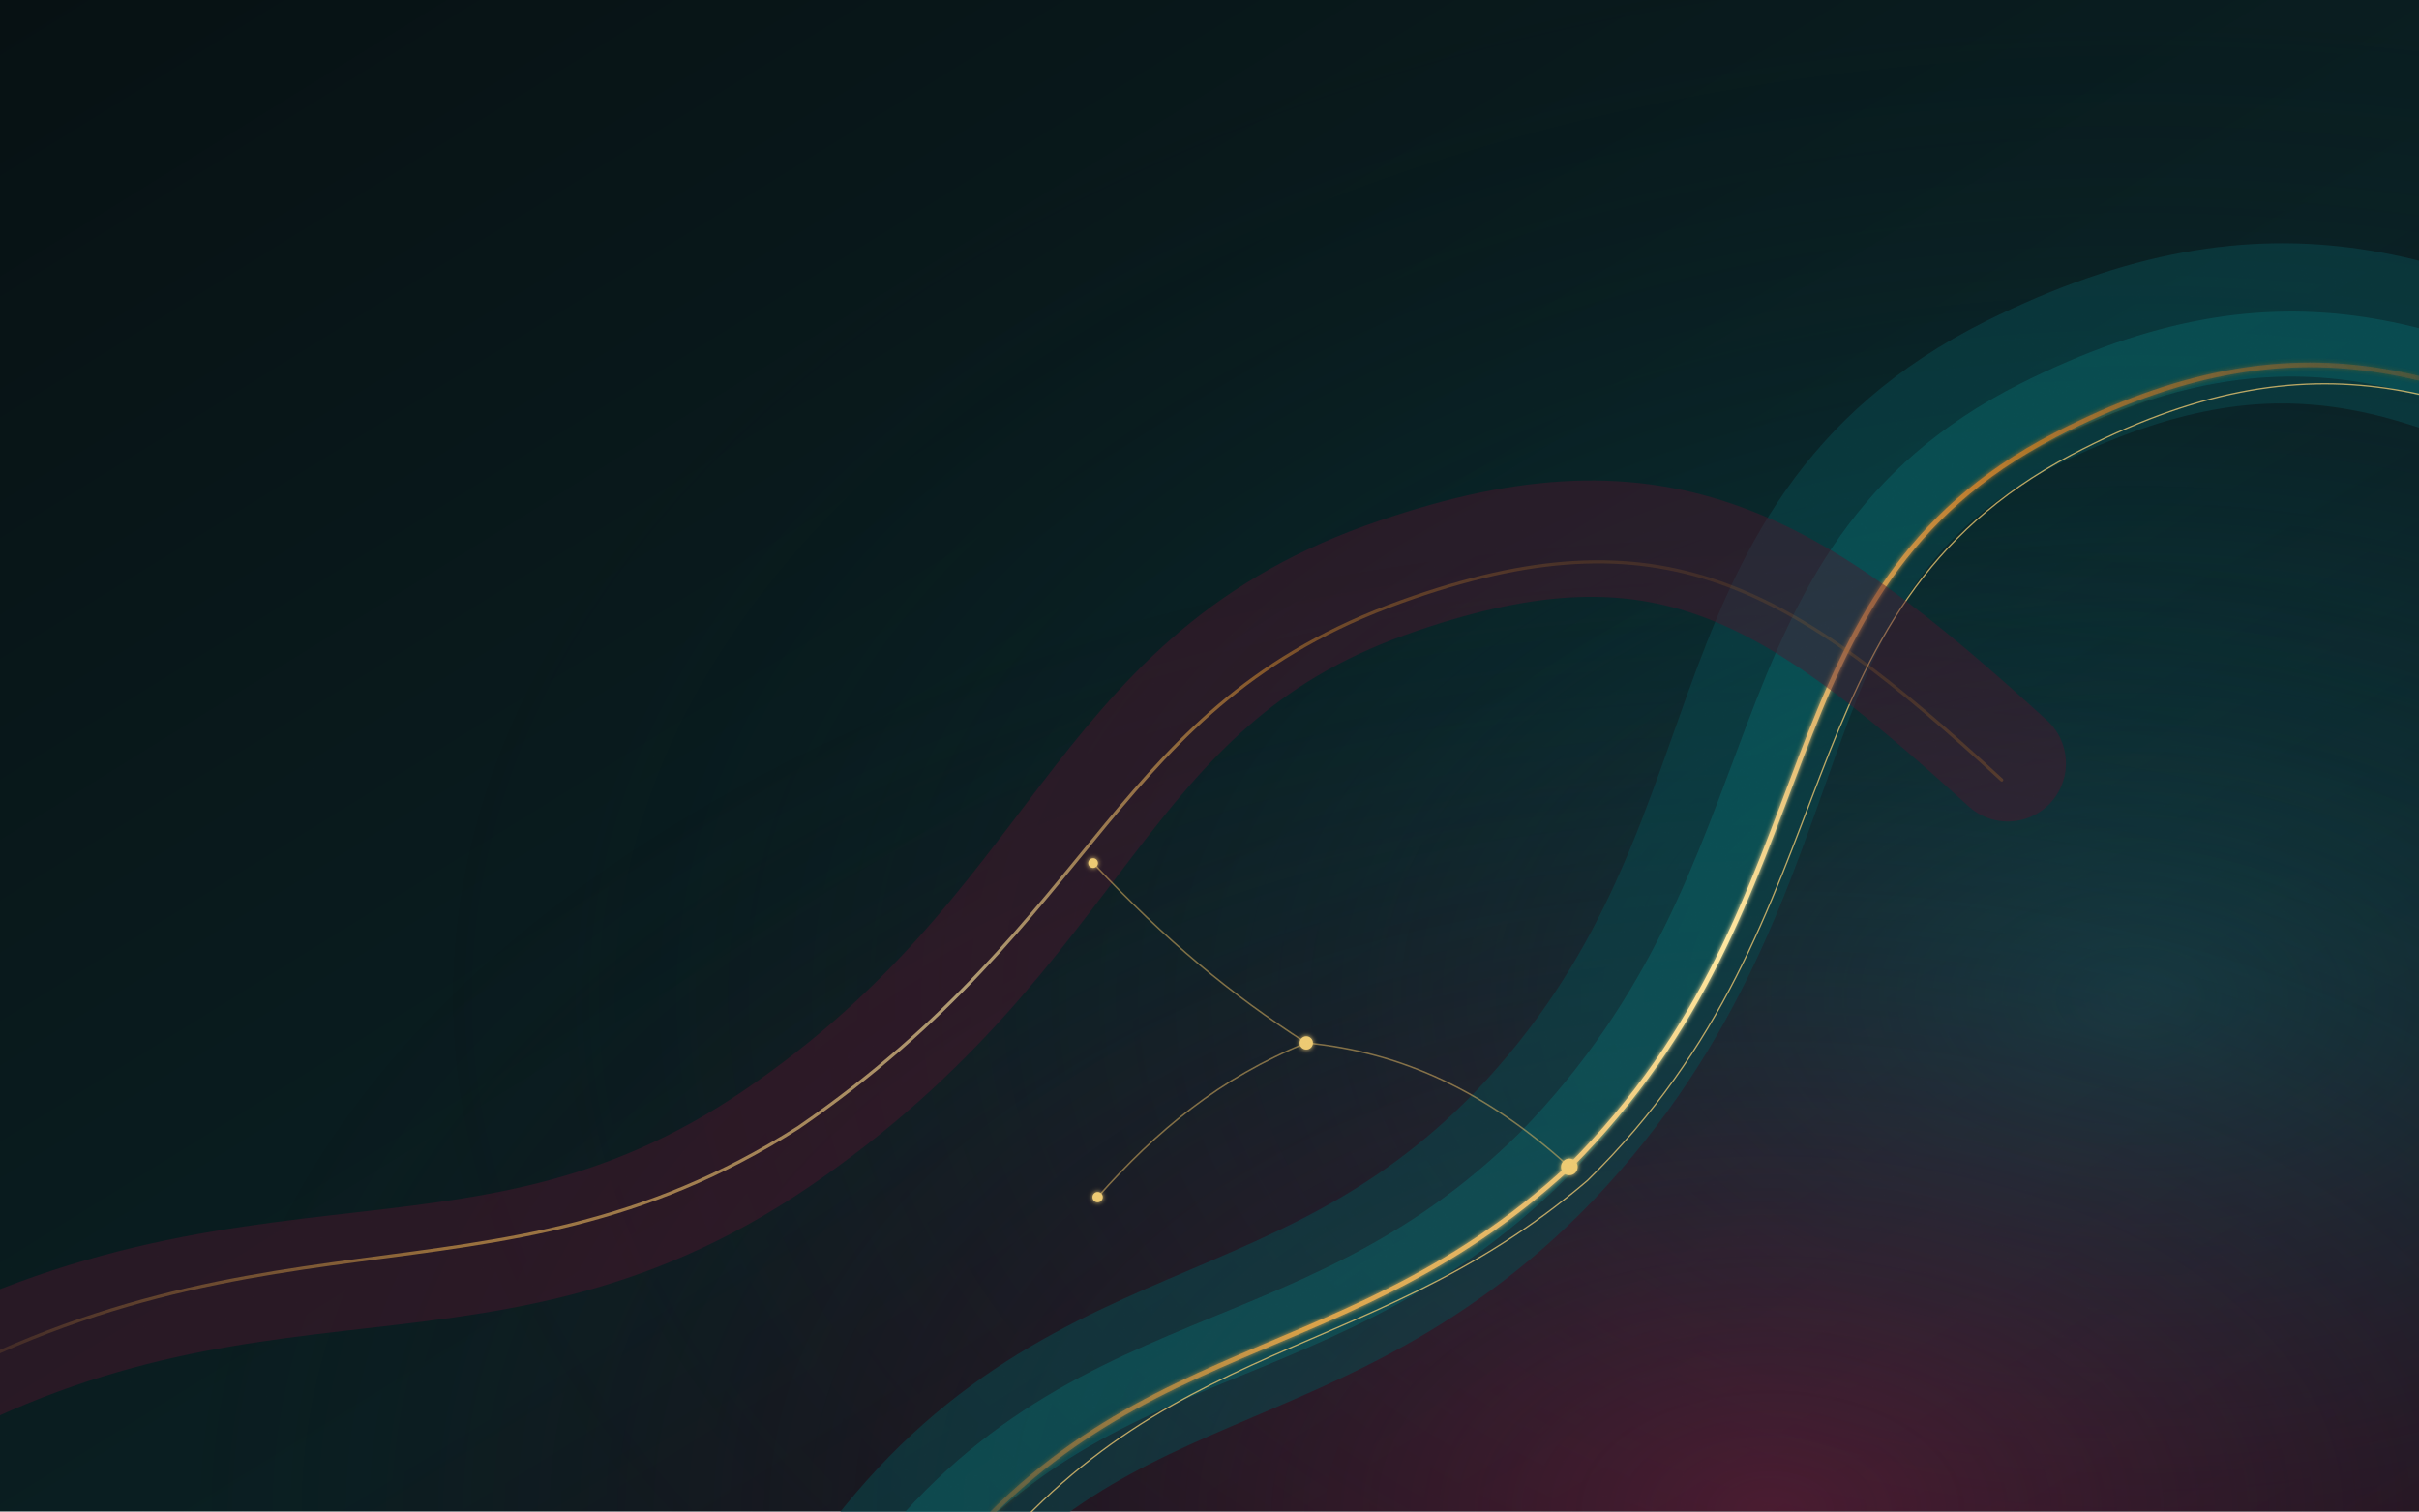
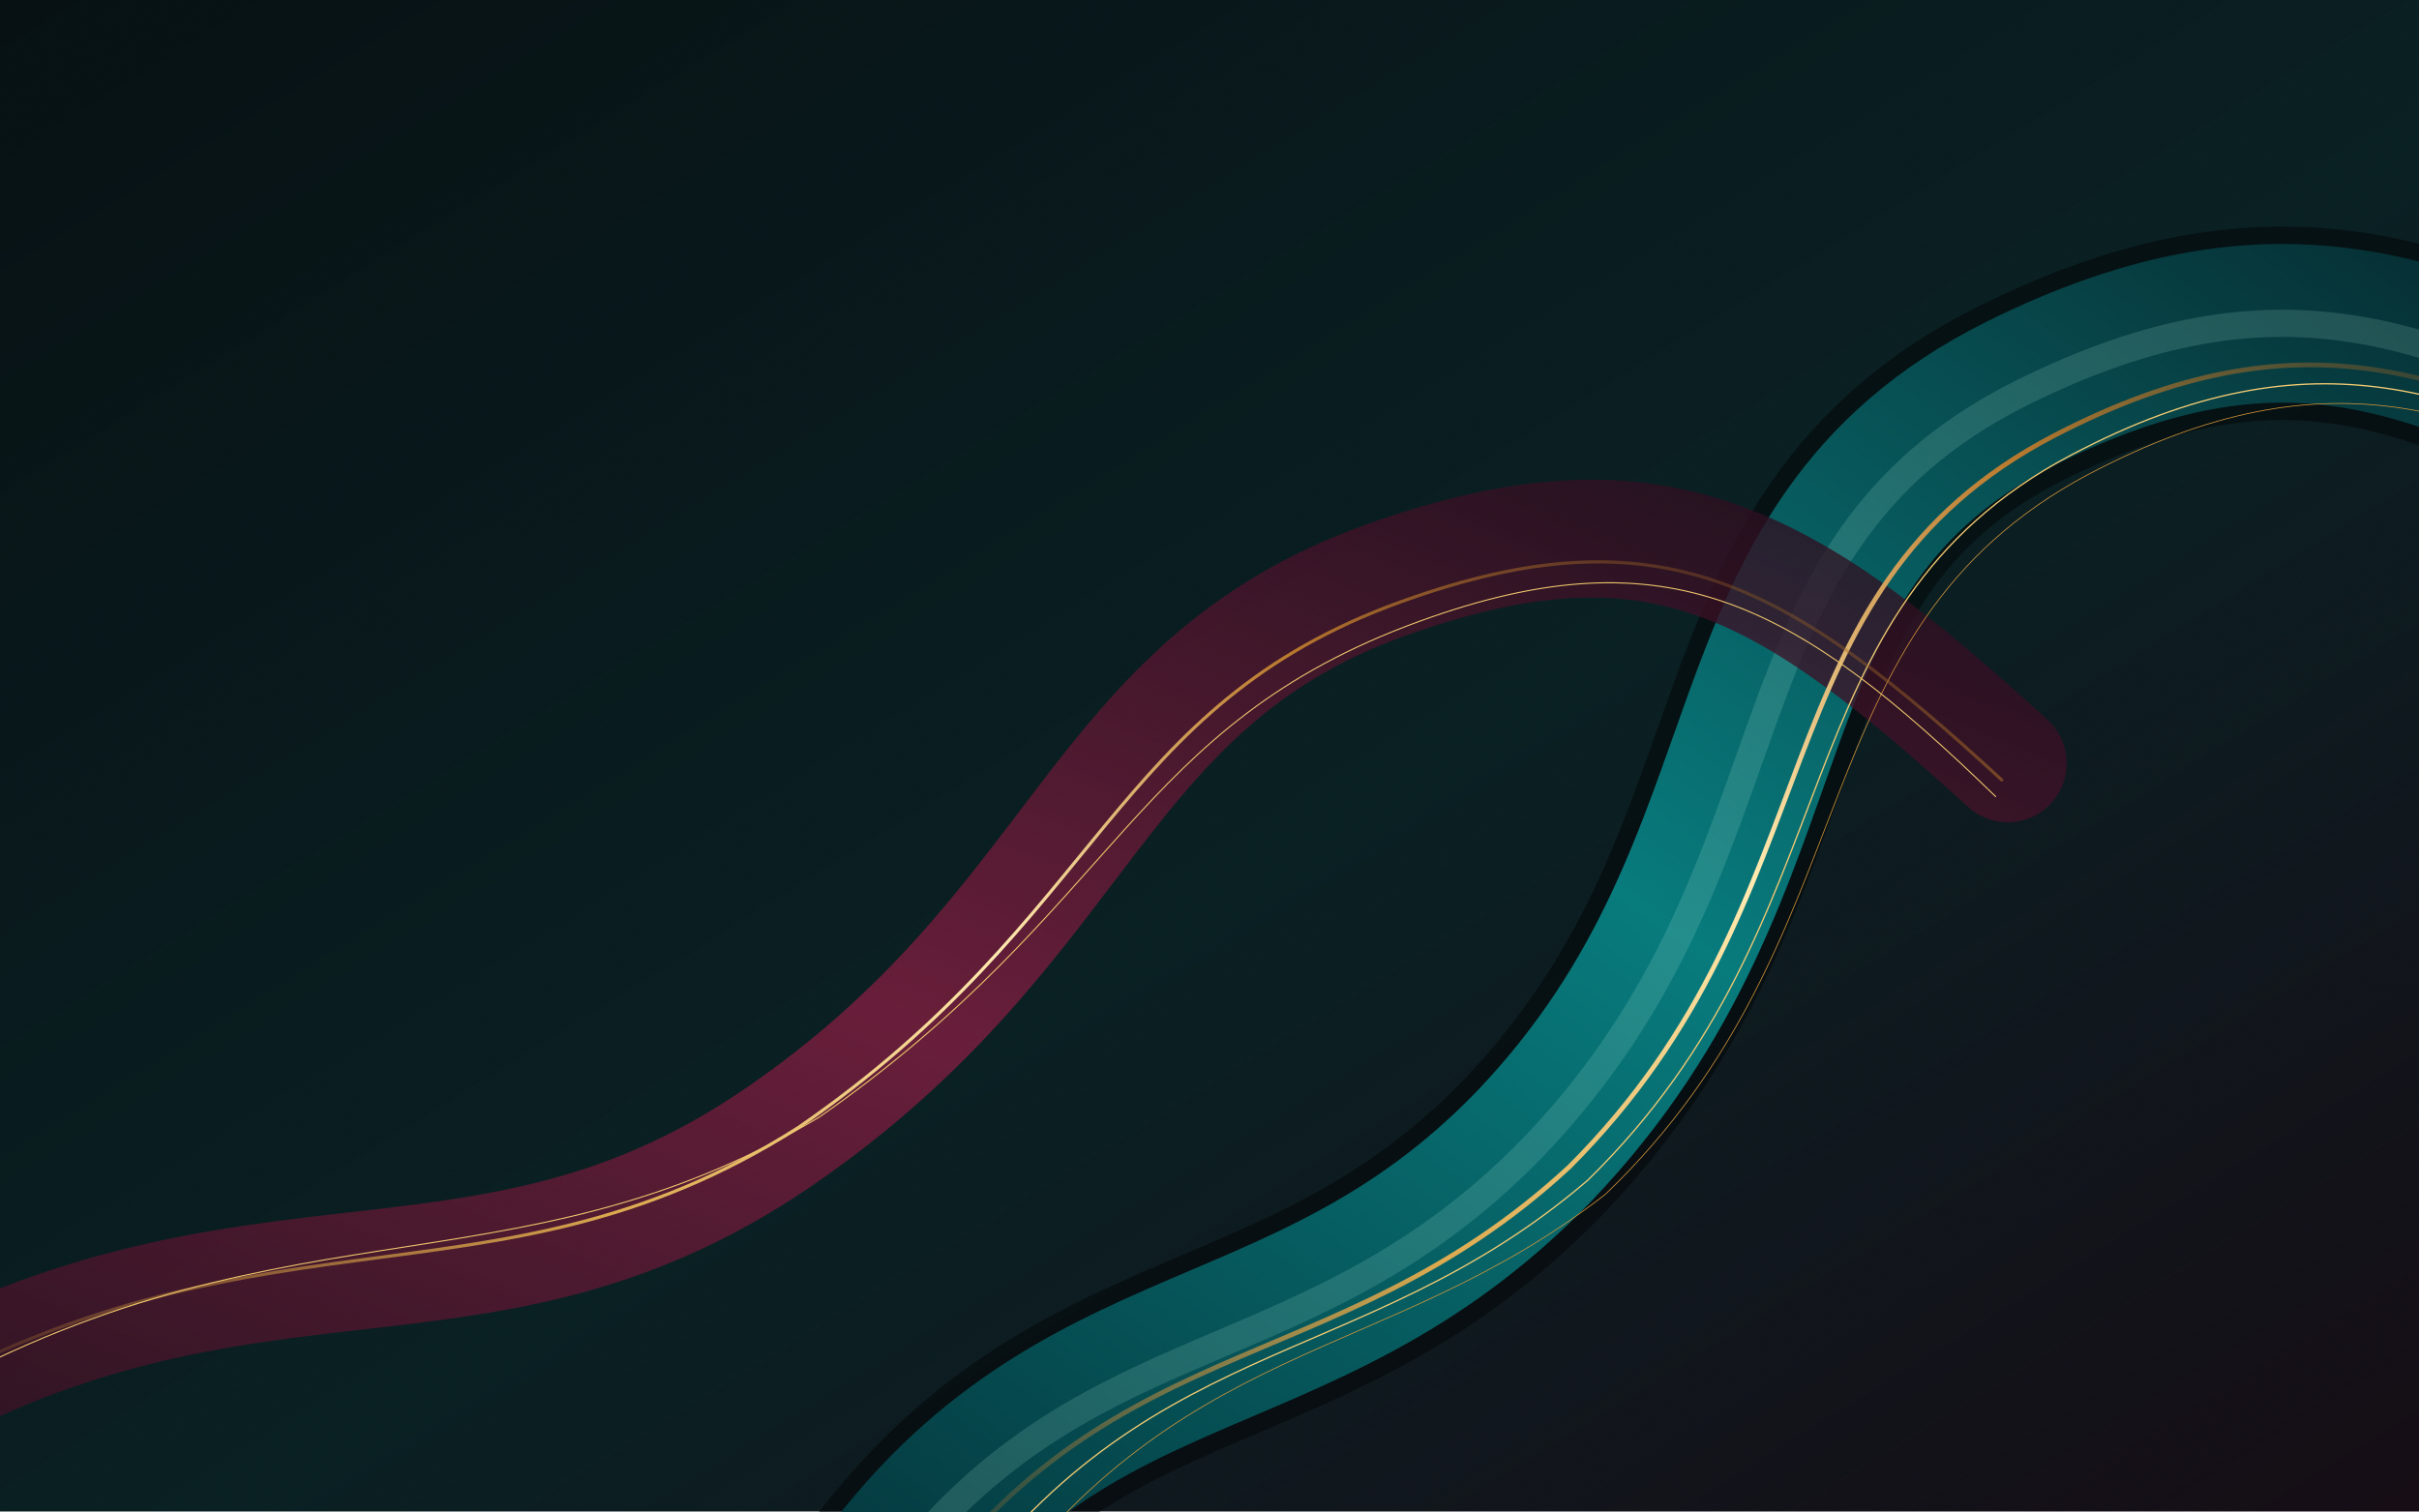
- <svg xmlns="http://www.w3.org/2000/svg" aria-labelledby="title desc" role="img" viewBox="0 0 1600 1000">
+ <svg xmlns="http://www.w3.org/2000/svg" viewBox="0 0 1600 1000">
  <defs>
-     <linearGradient id="bg" x1="0" x2="1" y1="0" y2="1">
-       <stop offset="0" stop-color="#071113" />
-       <stop offset=".56" stop-color="#0a1f22" />
+     <linearGradient id="b" x1="0" y1="0" x2="1" y2="1">
+       <stop stop-color="#071113" />
+       <stop offset=".55" stop-color="#0a2023" />
      <stop offset="1" stop-color="#160d15" />
    </linearGradient>
-     <radialGradient cx="88%" cy="66%" id="teal" r="72%">
-       <stop offset="0" stop-color="#076d70" stop-opacity=".53" />
-       <stop offset=".46" stop-color="#064a50" stop-opacity=".23" />
-       <stop offset="1" stop-color="#071113" stop-opacity="0" />
-     </radialGradient>
-     <radialGradient cx="73%" cy="100%" id="wine" r="66%">
-       <stop offset="0" stop-color="#761b3b" stop-opacity=".57" />
-       <stop offset=".5" stop-color="#461229" stop-opacity=".28" />
-       <stop offset="1" stop-color="#110c12" stop-opacity="0" />
-     </radialGradient>
-     <linearGradient id="gold" x1="0" x2="1" y1="1" y2="0">
-       <stop offset="0" stop-color="#9b6228" stop-opacity="0" />
-       <stop offset=".24" stop-color="#d9a24a" />
-       <stop offset=".51" stop-color="#ffe7a1" />
-       <stop offset=".76" stop-color="#bd7d2e" />
+     <linearGradient id="t" x1="0" y1="1" x2="1" y2="0">
+       <stop stop-color="#04343a" />
+       <stop offset=".5" stop-color="#087a7c" />
+       <stop offset="1" stop-color="#06292e" />
+     </linearGradient>
+     <linearGradient id="w" x1="0" y1="1" x2="1" y2="0">
+       <stop stop-color="#321021" />
+       <stop offset=".48" stop-color="#821d40" />
+       <stop offset="1" stop-color="#260d1d" />
+     </linearGradient>
+     <linearGradient id="g" x1="0" y1="1" x2="1" y2="0">
+       <stop stop-color="#9c6327" stop-opacity="0" />
+       <stop offset=".3" stop-color="#dba94e" />
+       <stop offset=".54" stop-color="#ffeab0" />
+       <stop offset=".78" stop-color="#b9792d" />
      <stop offset="1" stop-color="#92591f" stop-opacity="0" />
    </linearGradient>
-     <filter height="160%" id="glow" width="160%" x="-30%" y="-30%">
-       <feGaussianBlur result="b" stdDeviation="1.6" />
-       <feMerge>
-         <feMergeNode in="b" />
-         <feMergeNode in="SourceGraphic" />
-       </feMerge>
-     </filter>
-     <filter id="grain">
-       <feTurbulence baseFrequency=".82" numOctaves="4" seed="57" stitchTiles="stitch" type="fractalNoise" />
+     <filter id="n">
+       <feTurbulence type="fractalNoise" baseFrequency=".82" numOctaves="4" seed="57" />
      <feColorMatrix type="saturate" values="0" />
-       <feComponentTransfer>
-         <feFuncA tableValues="0 .38" type="table" />
-       </feComponentTransfer>
    </filter>
  </defs>
-   <rect fill="url(#bg)" height="1000" width="1600" />
-   <rect fill="url(#teal)" height="1000" width="1600" />
-   <rect fill="url(#wine)" height="1000" width="1600" />
+   <rect width="1600" height="1000" fill="url(#b)" />
  <g fill="none" stroke-linecap="round">
-     <path d="M561 1085 C696 866 856 923 1015 758 C1197 567 1129 364 1337 260 C1508 175 1608 221 1747 290" opacity=".55" stroke="#0a474d" stroke-width="106" />
-     <path d="M562 1085 C697 868 860 924 1021 764 C1204 576 1142 376 1346 273 C1513 189 1615 235 1753 303" opacity=".38" stroke="#096f72" stroke-width="43" />
-     <path d="M592 1081 C727 874 880 918 1038 772 C1218 592 1159 392 1359 288 C1523 203 1623 248 1758 314" filter="url(#glow)" stroke="url(#gold)" stroke-width="3.1" />
-     <path d="M620 1077 C753 878 898 911 1050 781 C1230 605 1173 405 1370 301 C1533 215 1632 261 1762 326" opacity=".76" stroke="#f1ca72" stroke-width=".86" />
-     <path d="M-114 955 C152 783 307 894 514 753 C719 613 722 454 916 384 C1095 320 1180 370 1328 505" opacity=".43" stroke="#50142c" stroke-width="77" />
-     <path d="M-94 944 C166 783 322 877 528 746 C730 607 735 467 927 398 C1099 336 1184 387 1324 516" opacity=".63" stroke="url(#gold)" stroke-width="2.1" />
+     <path d="M561 1085 C696 866 856 923 1015 758 C1197 567 1129 364 1337 260 C1508 175 1608 221 1747 290" stroke="#020607" stroke-width="128" opacity=".55" />
+     <path d="M561 1085 C696 866 856 923 1015 758 C1197 567 1129 364 1337 260 C1508 175 1608 221 1747 290" stroke="url(#t)" stroke-width="105" />
+     <path d="M561 1085 C696 866 856 923 1015 758 C1197 567 1129 364 1337 260 C1508 175 1608 221 1747 290" stroke="#bff5e6" stroke-width="18" opacity=".15" />
+     <path d="M-114 955 C152 783 307 894 514 753 C719 613 722 454 916 384 C1095 320 1180 370 1328 505" stroke="url(#w)" stroke-width="78" opacity=".78" />
  </g>
-   <g fill="none" opacity=".52" stroke="#e4b861" stroke-linecap="round">
-     <path d="M1038 772 C983 722 927 696 864 690" />
-     <path d="M864 690 C813 657 772 623 723 571" />
-     <path d="M864 690 C807 713 765 748 726 792" />
+   <g fill="none" stroke-linecap="round">
+     <path d="M592 1081 C727 874 880 918 1038 772 C1218 592 1159 392 1359 288 C1523 203 1623 248 1758 314" stroke="url(#g)" stroke-width="3.1" />
+     <path d="M620 1077 C753 878 898 911 1050 781 C1230 605 1173 405 1370 301 C1533 215 1632 261 1762 326" stroke="#f1ca72" stroke-width=".86" />
+     <path d="M646 1073 C778 882 916 904 1062 790 C1241 618 1186 418 1381 314 C1544 228 1640 274 1767 339" stroke="#d69738" stroke-width=".48" />
+     <path d="M-94 944 C166 783 322 877 528 746 C730 607 735 467 927 398 C1099 336 1184 387 1324 516" stroke="url(#g)" stroke-width="2.1" />
+     <path d="M-72 936 C180 786 336 862 542 739 C741 600 749 480 939 411 C1104 351 1189 400 1320 527" stroke="#edc46b" stroke-width=".7" />
  </g>
-   <g fill="#edca73" filter="url(#glow)">
-     <circle cx="1038" cy="772" r="5.5" />
-     <circle cx="864" cy="690" r="4.4" />
-     <circle cx="723" cy="571" r="3.2" />
-     <circle cx="726" cy="792" r="3.4" />
-   </g>
-   <rect filter="url(#grain)" height="1000" opacity=".075" style="mix-blend-mode:soft-light" width="1600" />
+   <rect width="1600" height="1000" filter="url(#n)" opacity=".075" style="mix-blend-mode:soft-light" />
</svg>
